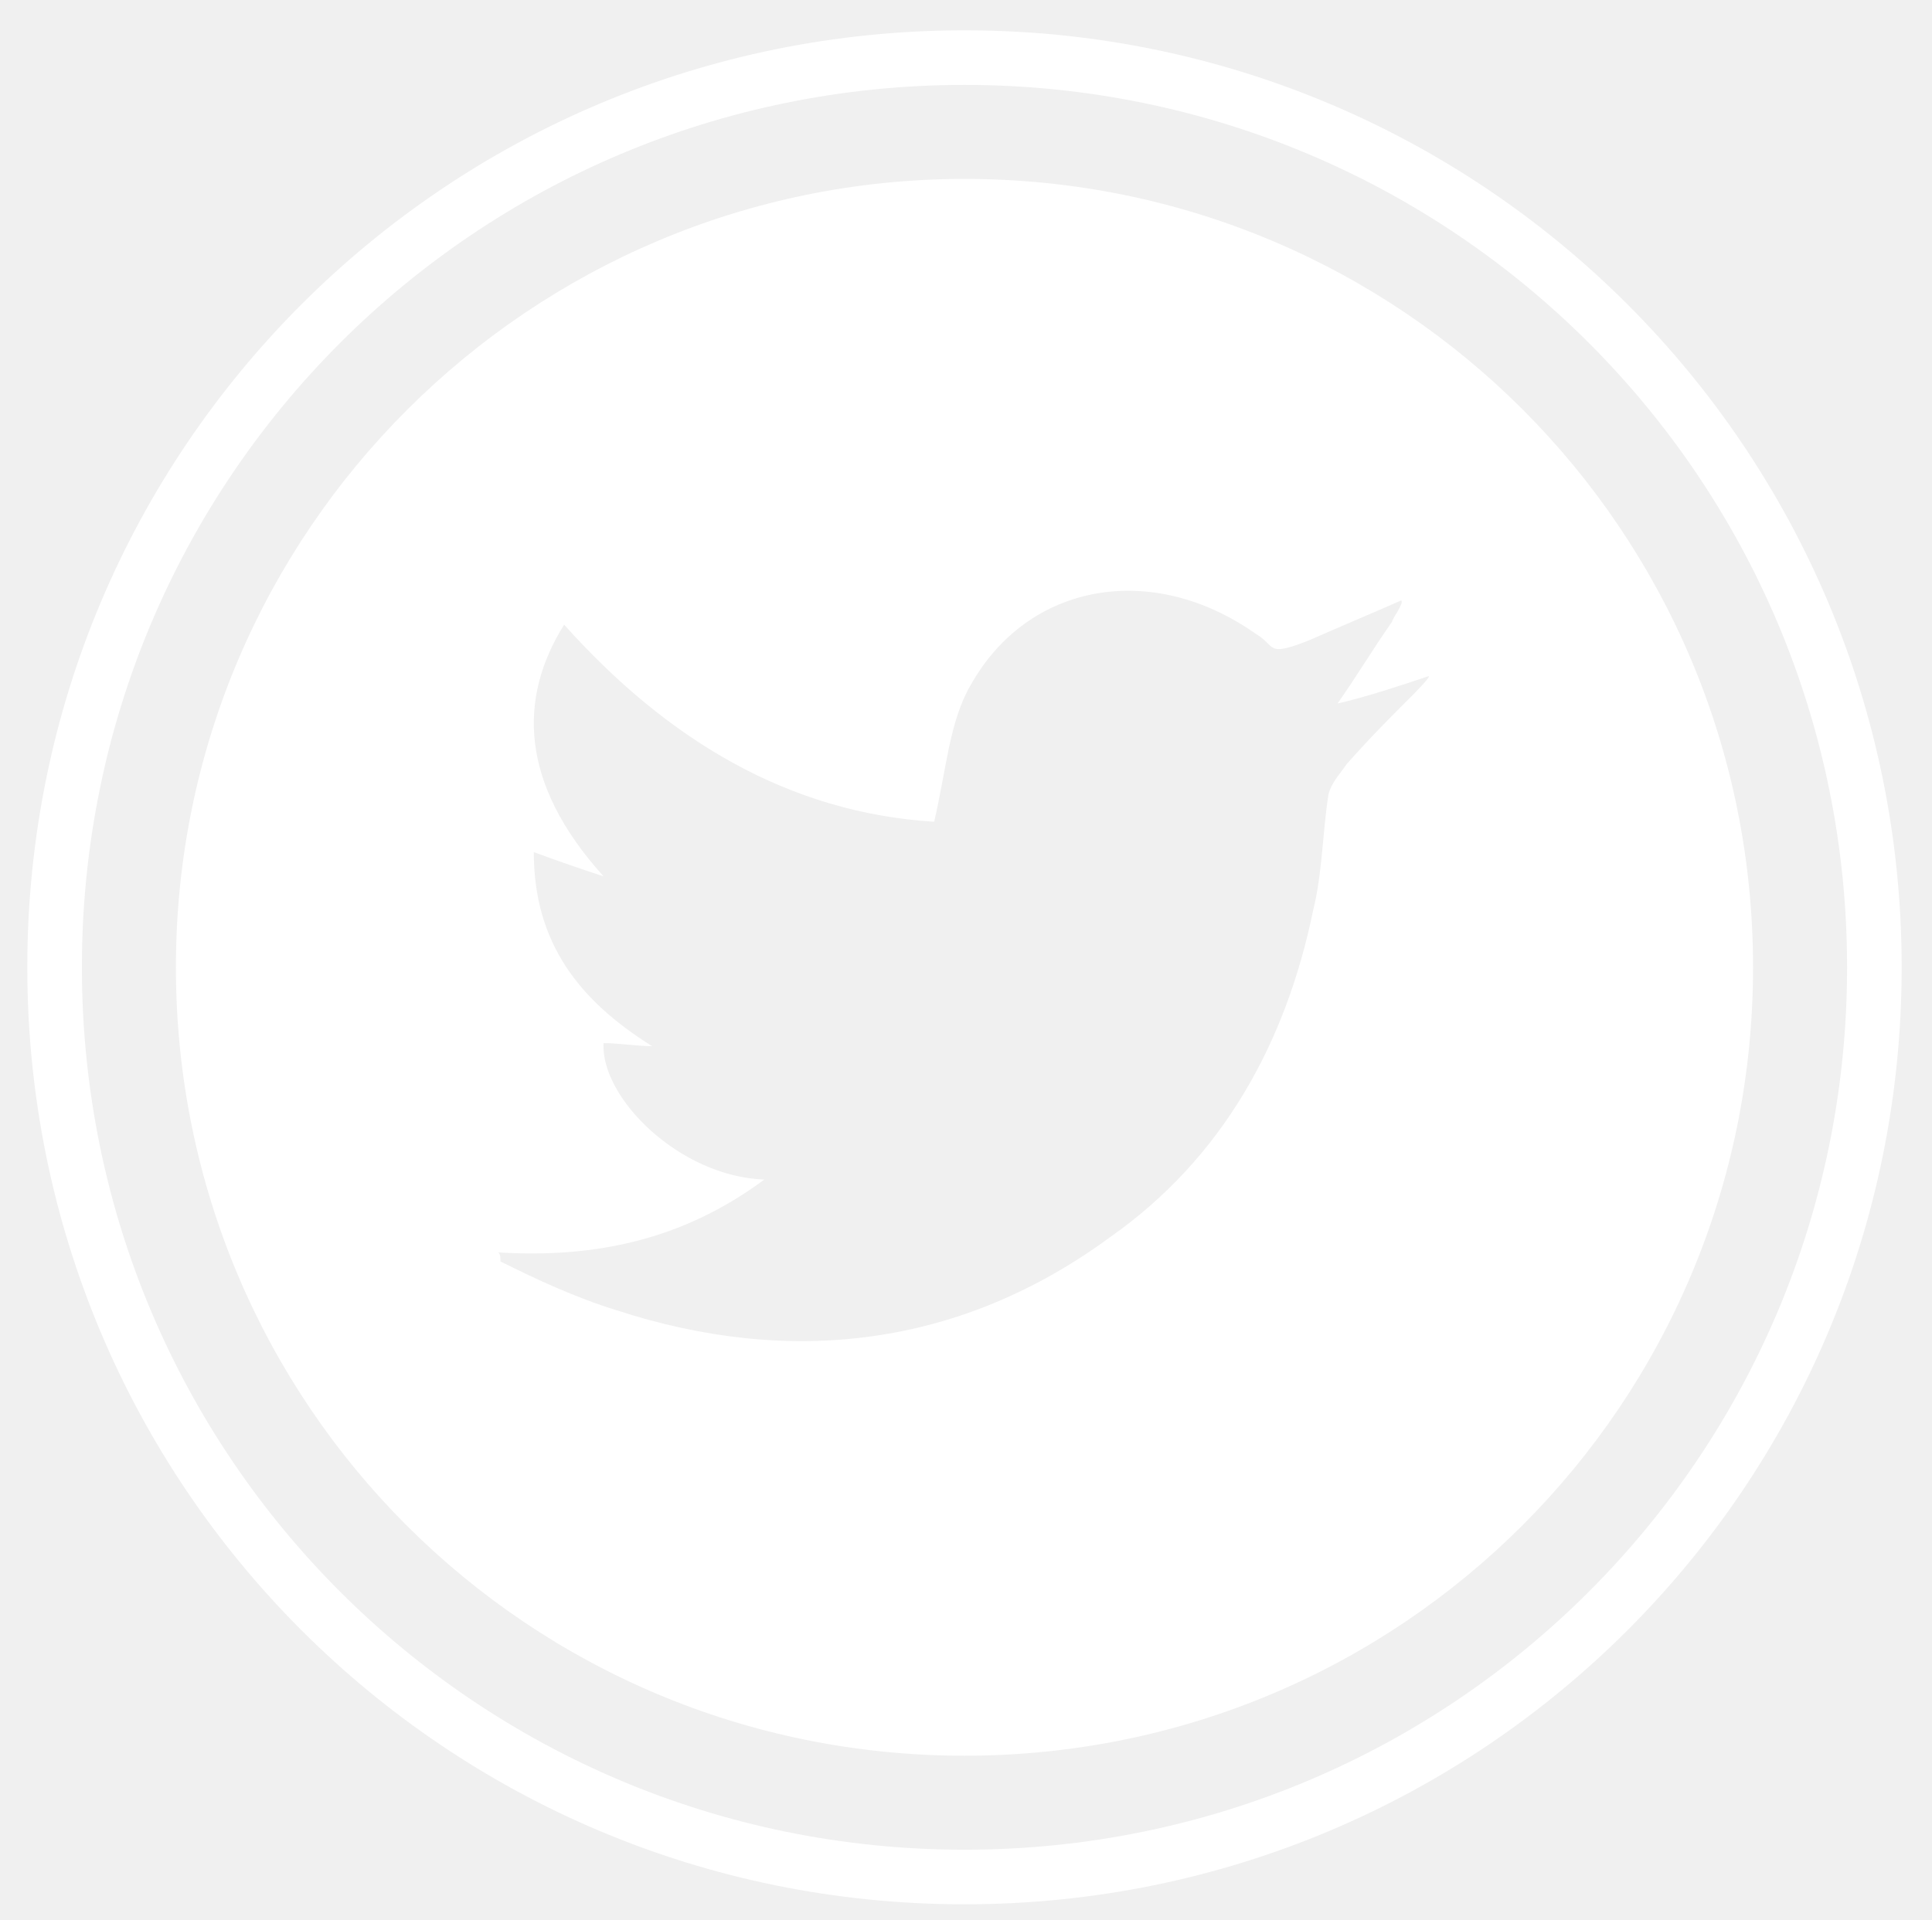
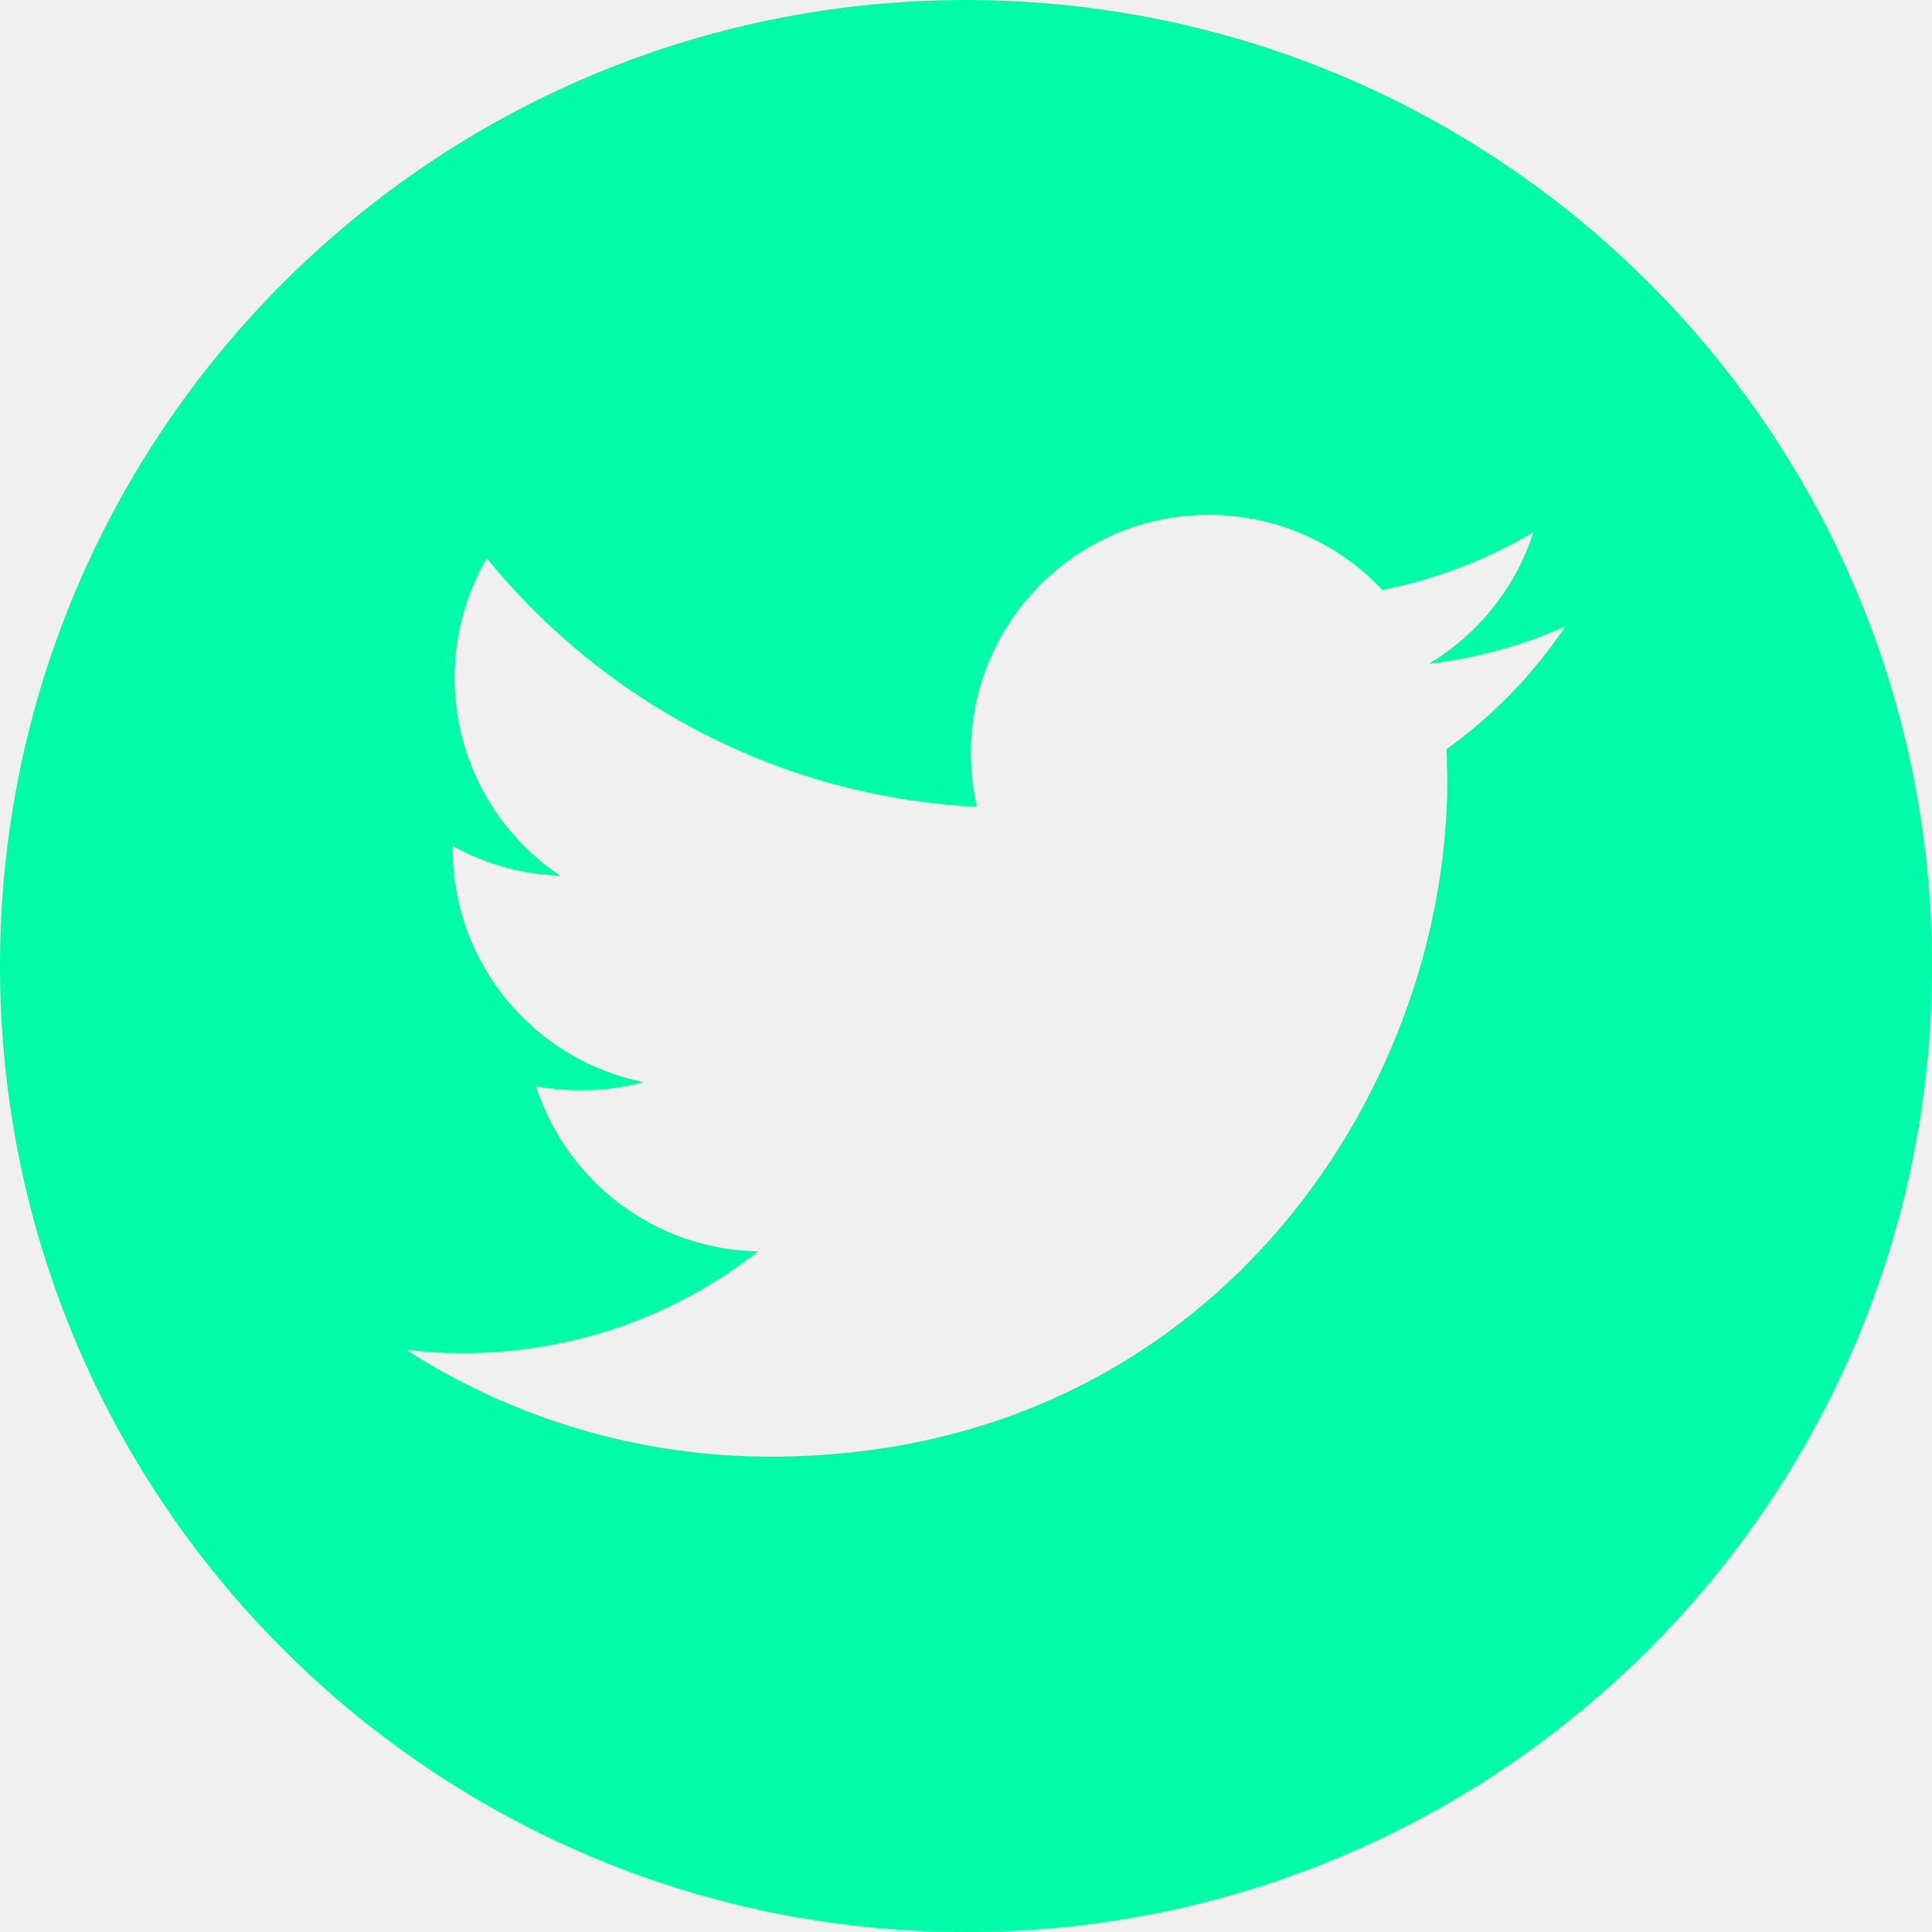
- <svg xmlns="http://www.w3.org/2000/svg" version="1.1" id="Calque_1" x="0px" y="0px" viewBox="0 0 63.7 63.3" style="enable-background:new 0 0 63.7 63.3;" xml:space="preserve">
-   <style type="text/css">
- 	.st0{fill:#FFFFFF;}
- 	.st1{fill:none;stroke:#FFFFFF;stroke-width:1.8;stroke-miterlimit:10;}
- </style>
-   <g id="XMLID_3_">
-     <g id="XMLID_4_">
-       <g>
-         <path class="st0" d="M16.5,41.6c1.2,0.6,2.5,1.2,3.8,1.6c5.8,1.9,11.4,1.2,16.3-2.4c3.7-2.6,5.8-6.4,6.7-10.8     c0.3-1.2,0.3-2.5,0.5-3.8c0.1-0.4,0.4-0.7,0.6-1c0.8-0.9,1.3-1.4,2.1-2.2c0.1-0.1,0.7-0.7,0.6-0.7c-0.9,0.3-2.1,0.7-3,0.9     c0.7-1,1.1-1.7,1.8-2.7c0-0.1,0.4-0.6,0.3-0.7c-0.9,0.4-2.1,0.9-3,1.3c-1.5,0.6-1.1,0.2-1.8-0.2c-3.4-2.4-7.5-1.7-9.4,1.7     c-0.7,1.2-0.8,2.8-1.2,4.5c-4.8-0.3-8.8-2.7-12.2-6.5c-1.5,2.4-1.5,5.2,1.3,8.3c-0.9-0.3-1.5-0.5-2.3-0.8c0,3,1.5,4.9,3.9,6.4     c-0.5,0-1.1-0.1-1.6-0.1c-0.1,1.8,2.5,4.4,5.3,4.5c-2.7,2-5.6,2.6-8.8,2.4C16.5,41.3,16.5,41.5,16.5,41.6z M31.8,5.9     c14.4,0,26,11.6,26,26s-11.6,26-26,26c-14.4,0-26-11.6-26-26S17.5,5.9,31.8,5.9z" />
-       </g>
-       <g>
-         <path class="st1" d="M61.8,31.9c0,16.6-13.4,30-30,30c-16.6,0-30-13.4-30-30c0-16.6,13.4-30,30-30C48.4,1.9,61.8,15.3,61.8,31.9z     " />
-       </g>
+ <svg xmlns="http://www.w3.org/2000/svg" version="1.1" id="Capa_1" x="0px" y="0px" viewBox="0 0 486.392 486.392" style="enable-background:new 0 0 486.392 486.392;" xml:space="preserve" width="512px" height="512px">
+   <g>
+     <g>
+       <path d="M243.196,0C108.891,0,0,108.891,0,243.196s108.891,243.196,243.196,243.196    s243.196-108.891,243.196-243.196C486.392,108.861,377.501,0,243.196,0z M364.186,188.598l0.182,7.752    c0,79.16-60.221,170.359-170.359,170.359c-33.804,0-65.268-9.91-91.776-26.904c4.682,0.547,9.454,0.851,14.288,0.851    c28.059,0,53.868-9.576,74.357-25.627c-26.204-0.486-48.305-17.814-55.935-41.586c3.678,0.699,7.387,1.034,11.278,1.034    c5.472,0,10.761-0.699,15.777-2.067c-27.39-5.533-48.031-29.7-48.031-58.701v-0.76c8.086,4.499,17.297,7.174,27.116,7.509    c-16.051-10.731-26.63-29.062-26.63-49.825c0-10.974,2.949-21.249,8.086-30.095c29.518,36.236,73.658,60.069,123.422,62.562    c-1.034-4.378-1.55-8.968-1.55-13.649c0-33.044,26.812-59.857,59.887-59.857c17.206,0,32.771,7.265,43.714,18.908    c13.619-2.706,26.448-7.691,38.03-14.531c-4.469,13.984-13.953,25.718-26.326,33.135c12.069-1.429,23.651-4.682,34.382-9.424    C386.073,169.659,375.889,180.208,364.186,188.598z" fill="#00fca8" />
    </g>
+     <g>
+ 	</g>
+     <g>
+ 	</g>
+     <g>
+ 	</g>
+     <g>
+ 	</g>
+     <g>
+ 	</g>
+     <g>
+ 	</g>
+     <g>
+ 	</g>
+     <g>
+ 	</g>
+     <g>
+ 	</g>
+     <g>
+ 	</g>
+     <g>
+ 	</g>
+     <g>
+ 	</g>
+     <g>
+ 	</g>
+     <g>
+ 	</g>
+     <g>
+ 	</g>
  </g>
+   <g>
+ </g>
+   <g>
+ </g>
+   <g>
+ </g>
+   <g>
+ </g>
+   <g>
+ </g>
+   <g>
+ </g>
+   <g>
+ </g>
+   <g>
+ </g>
+   <g>
+ </g>
+   <g>
+ </g>
+   <g>
+ </g>
+   <g>
+ </g>
+   <g>
+ </g>
+   <g>
+ </g>
+   <g>
+ </g>
</svg>
